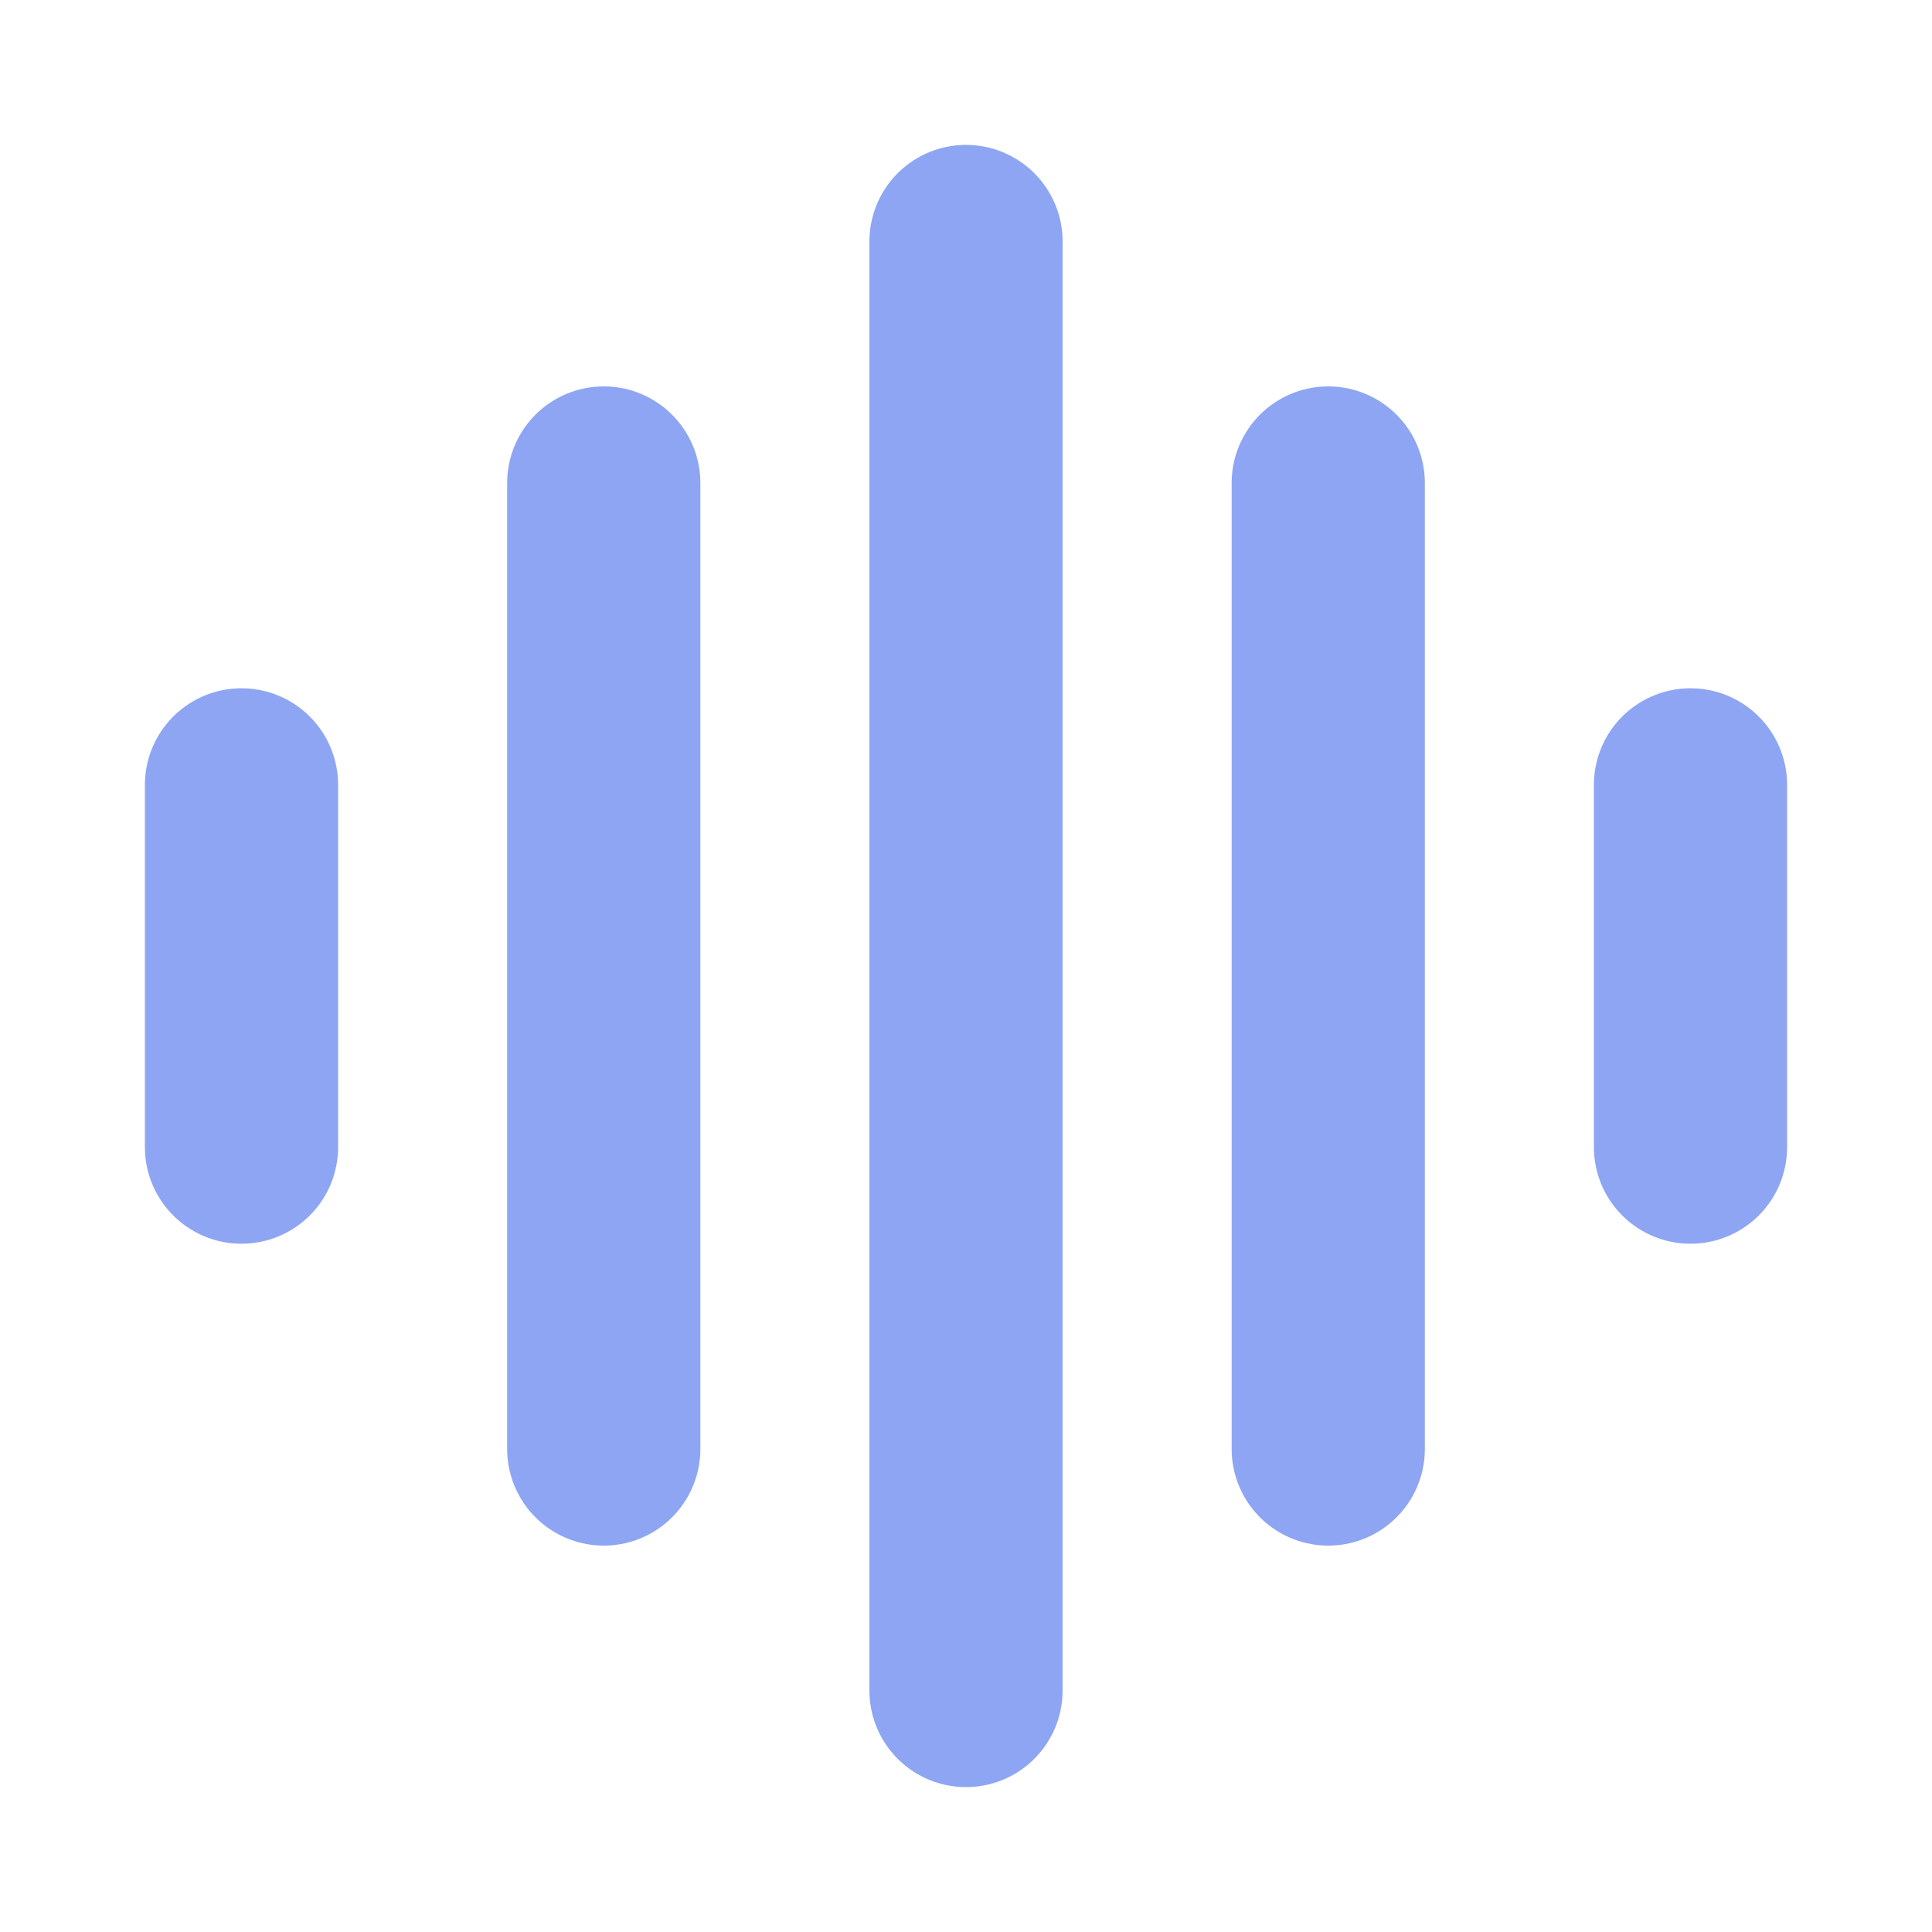
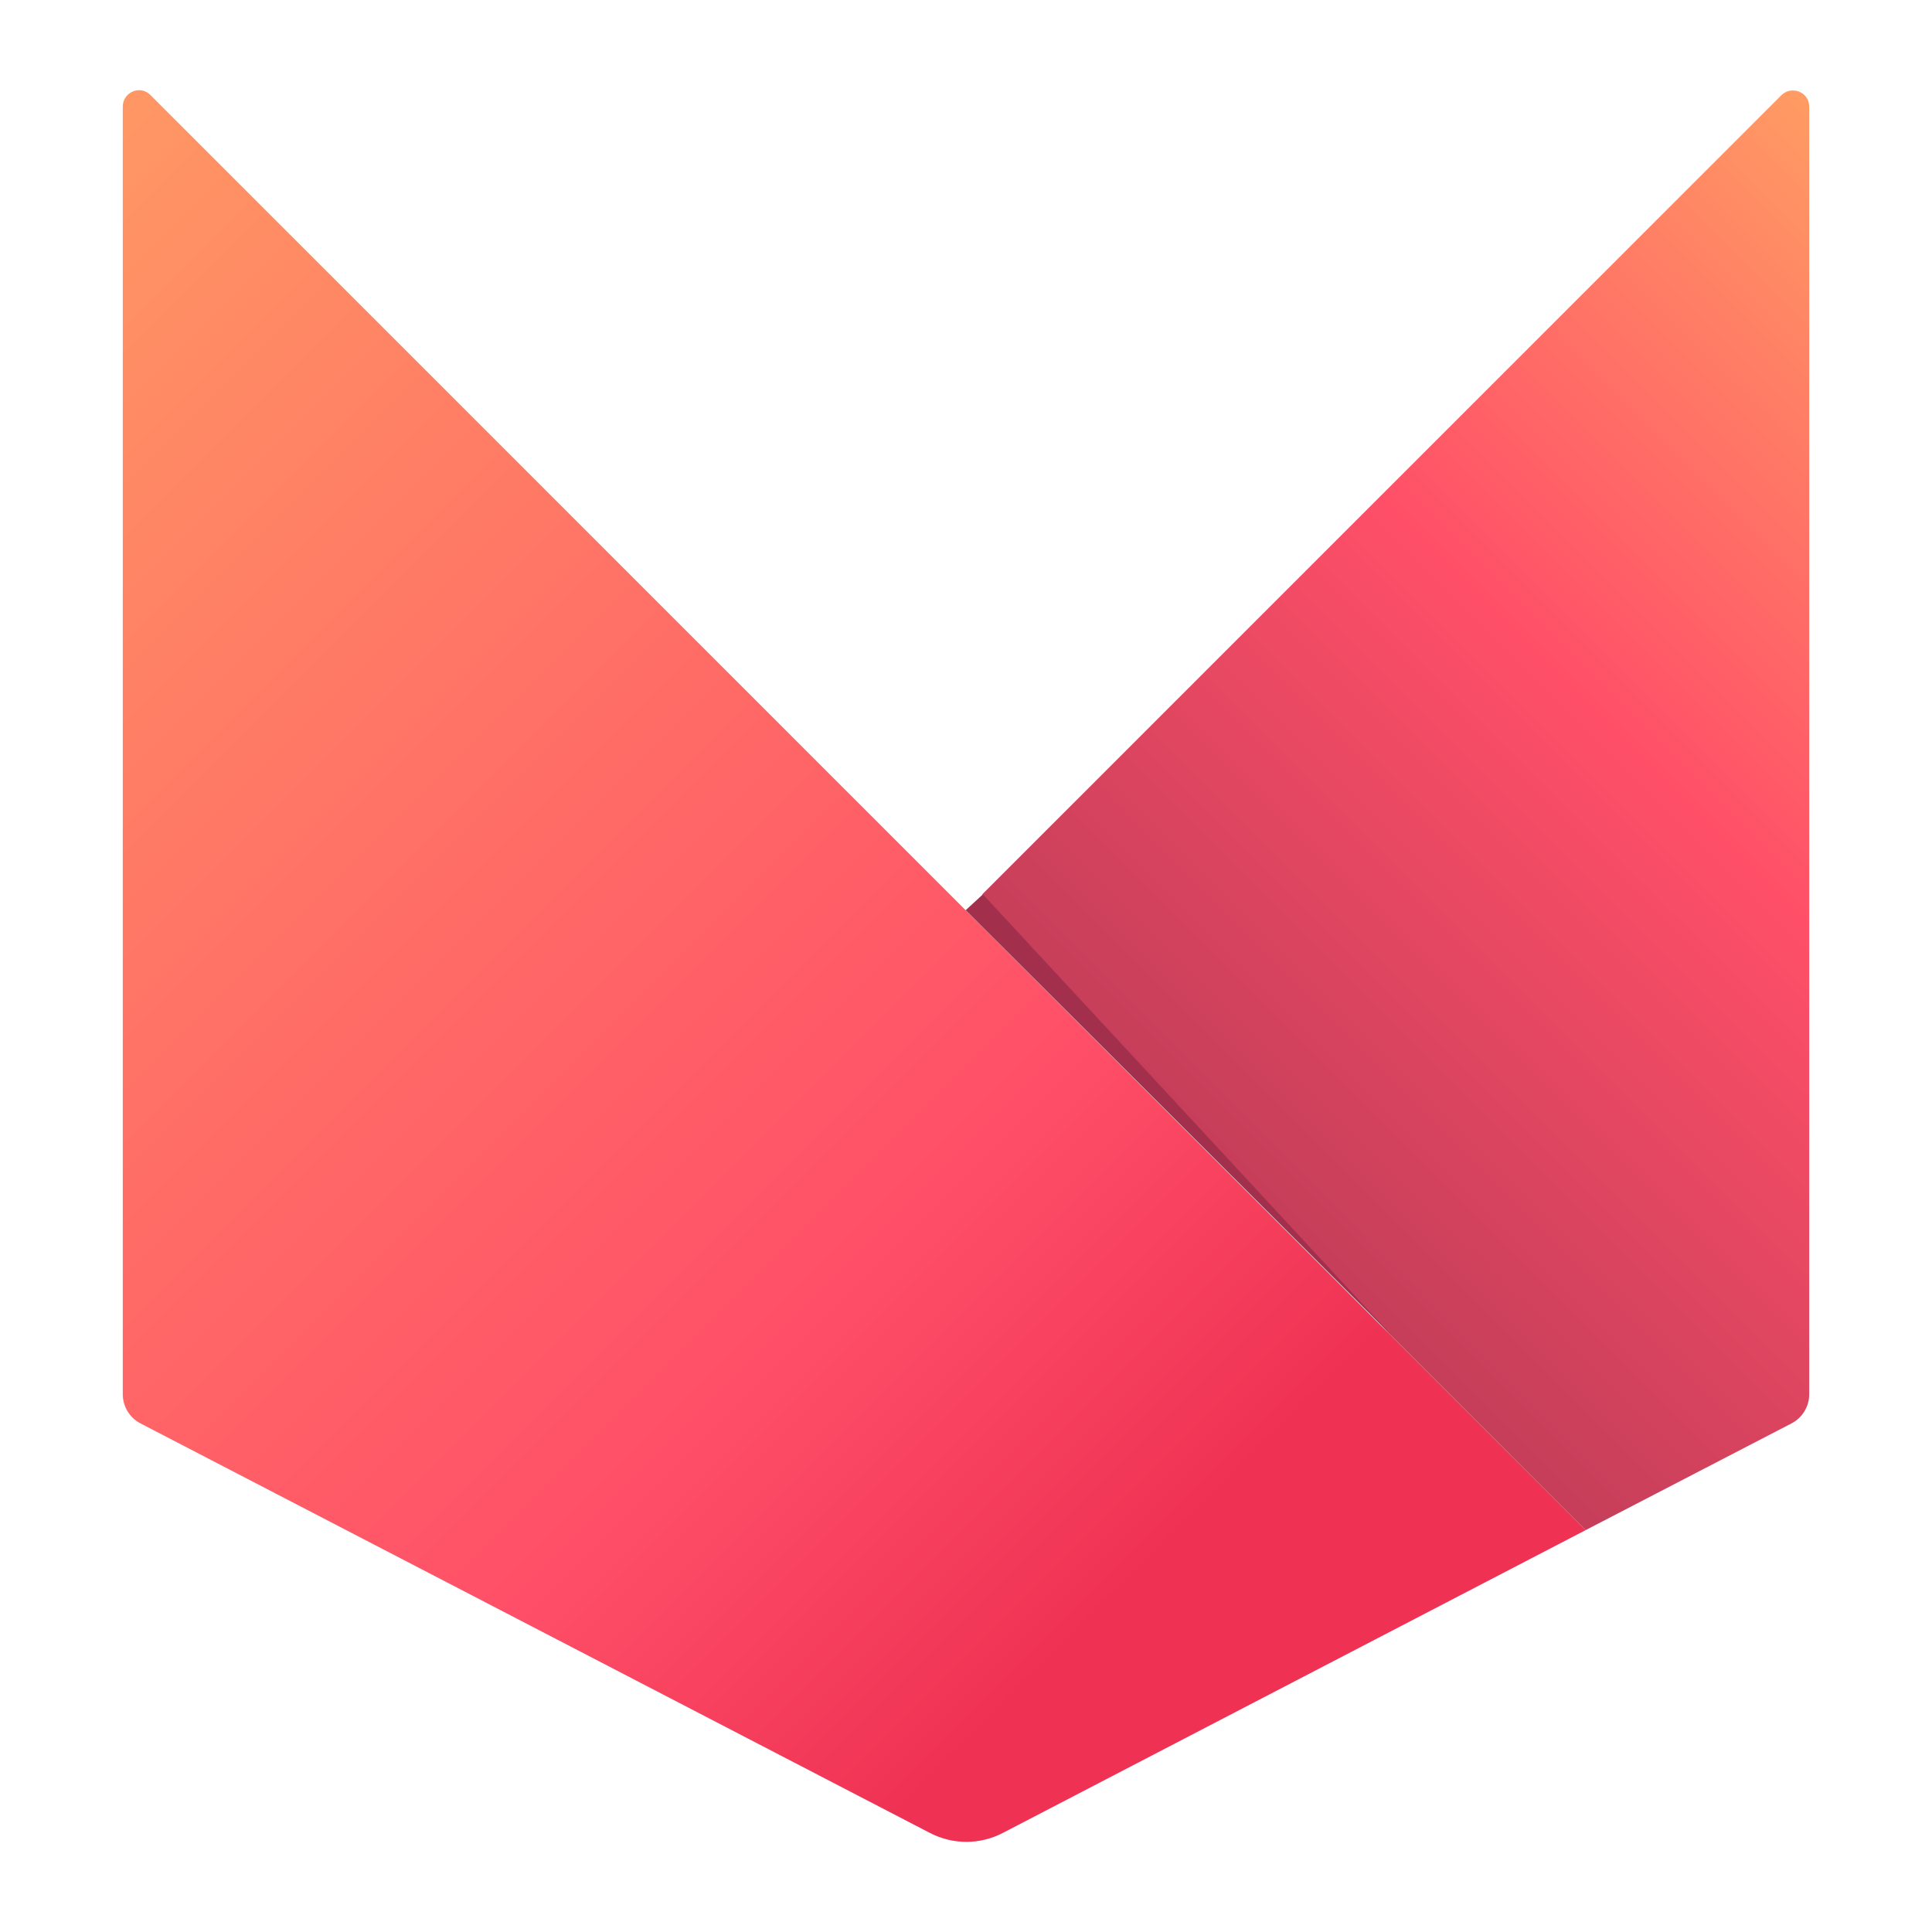
- <svg xmlns="http://www.w3.org/2000/svg" width="16" height="16" viewBox="0 0 16 16">
-   <g fill="none" stroke="#8da5f3" stroke-width="1.6" stroke-linecap="round">
-     <path d="M2 6.5v3M5 4v8M8 2v12M11 4v8M14 6.5v3" />
-   </g>
+ <svg xmlns="http://www.w3.org/2000/svg" id="Layer_1" data-name="Layer 1" viewBox="53 53 234 234">
+   <defs>
+     <style>
+       .cls-1 {
+         fill: url(#linear-gradient-2);
+       }
+ 
+       .cls-2 {
+         fill: url(#linear-gradient);
+       }
+ 
+       .cls-3 {
+         fill: #a22f4b;
+       }
+     </style>
+     <linearGradient id="linear-gradient" x1="170.76" y1="98.27" x2="334.06" y2="261.65" gradientTransform="translate(0 342) scale(1 -1)" gradientUnits="userSpaceOnUse">
+       <stop offset=".19" stop-color="#bb3b57" />
+       <stop offset=".55" stop-color="#ff4f68" />
+       <stop offset="1" stop-color="#ffbf61" />
+     </linearGradient>
+     <linearGradient id="linear-gradient-2" x1="203.91" y1="63.62" x2="-34.3" y2="301.83" gradientTransform="translate(0 342) scale(1 -1)" gradientUnits="userSpaceOnUse">
+       <stop offset=".1" stop-color="#ef3254" />
+       <stop offset=".25" stop-color="#ff4f68" />
+       <stop offset="1" stop-color="#ffbf61" />
+     </linearGradient>
+   </defs>
+   <path class="cls-2" d="M245.04,238.33l25-12.96c1.25-.67,2.09-2.01,2.09-3.51V65.92c0-1.76-2.09-2.59-3.34-1.42l-96.82,96.82,49.16,53.09" />
+   <path class="cls-1" d="M245.04,238.33L71.21,64.5c-1.25-1.25-3.34-.33-3.34,1.42v155.94c0,1.51.84,2.84,2.09,3.51l95.57,49.58c2.84,1.51,6.19,1.51,9.03,0" />
+   <path class="cls-3" d="M172.05,161.32l49.58,53.51-51.67-51.59,2.09-1.92Z" />
</svg>
